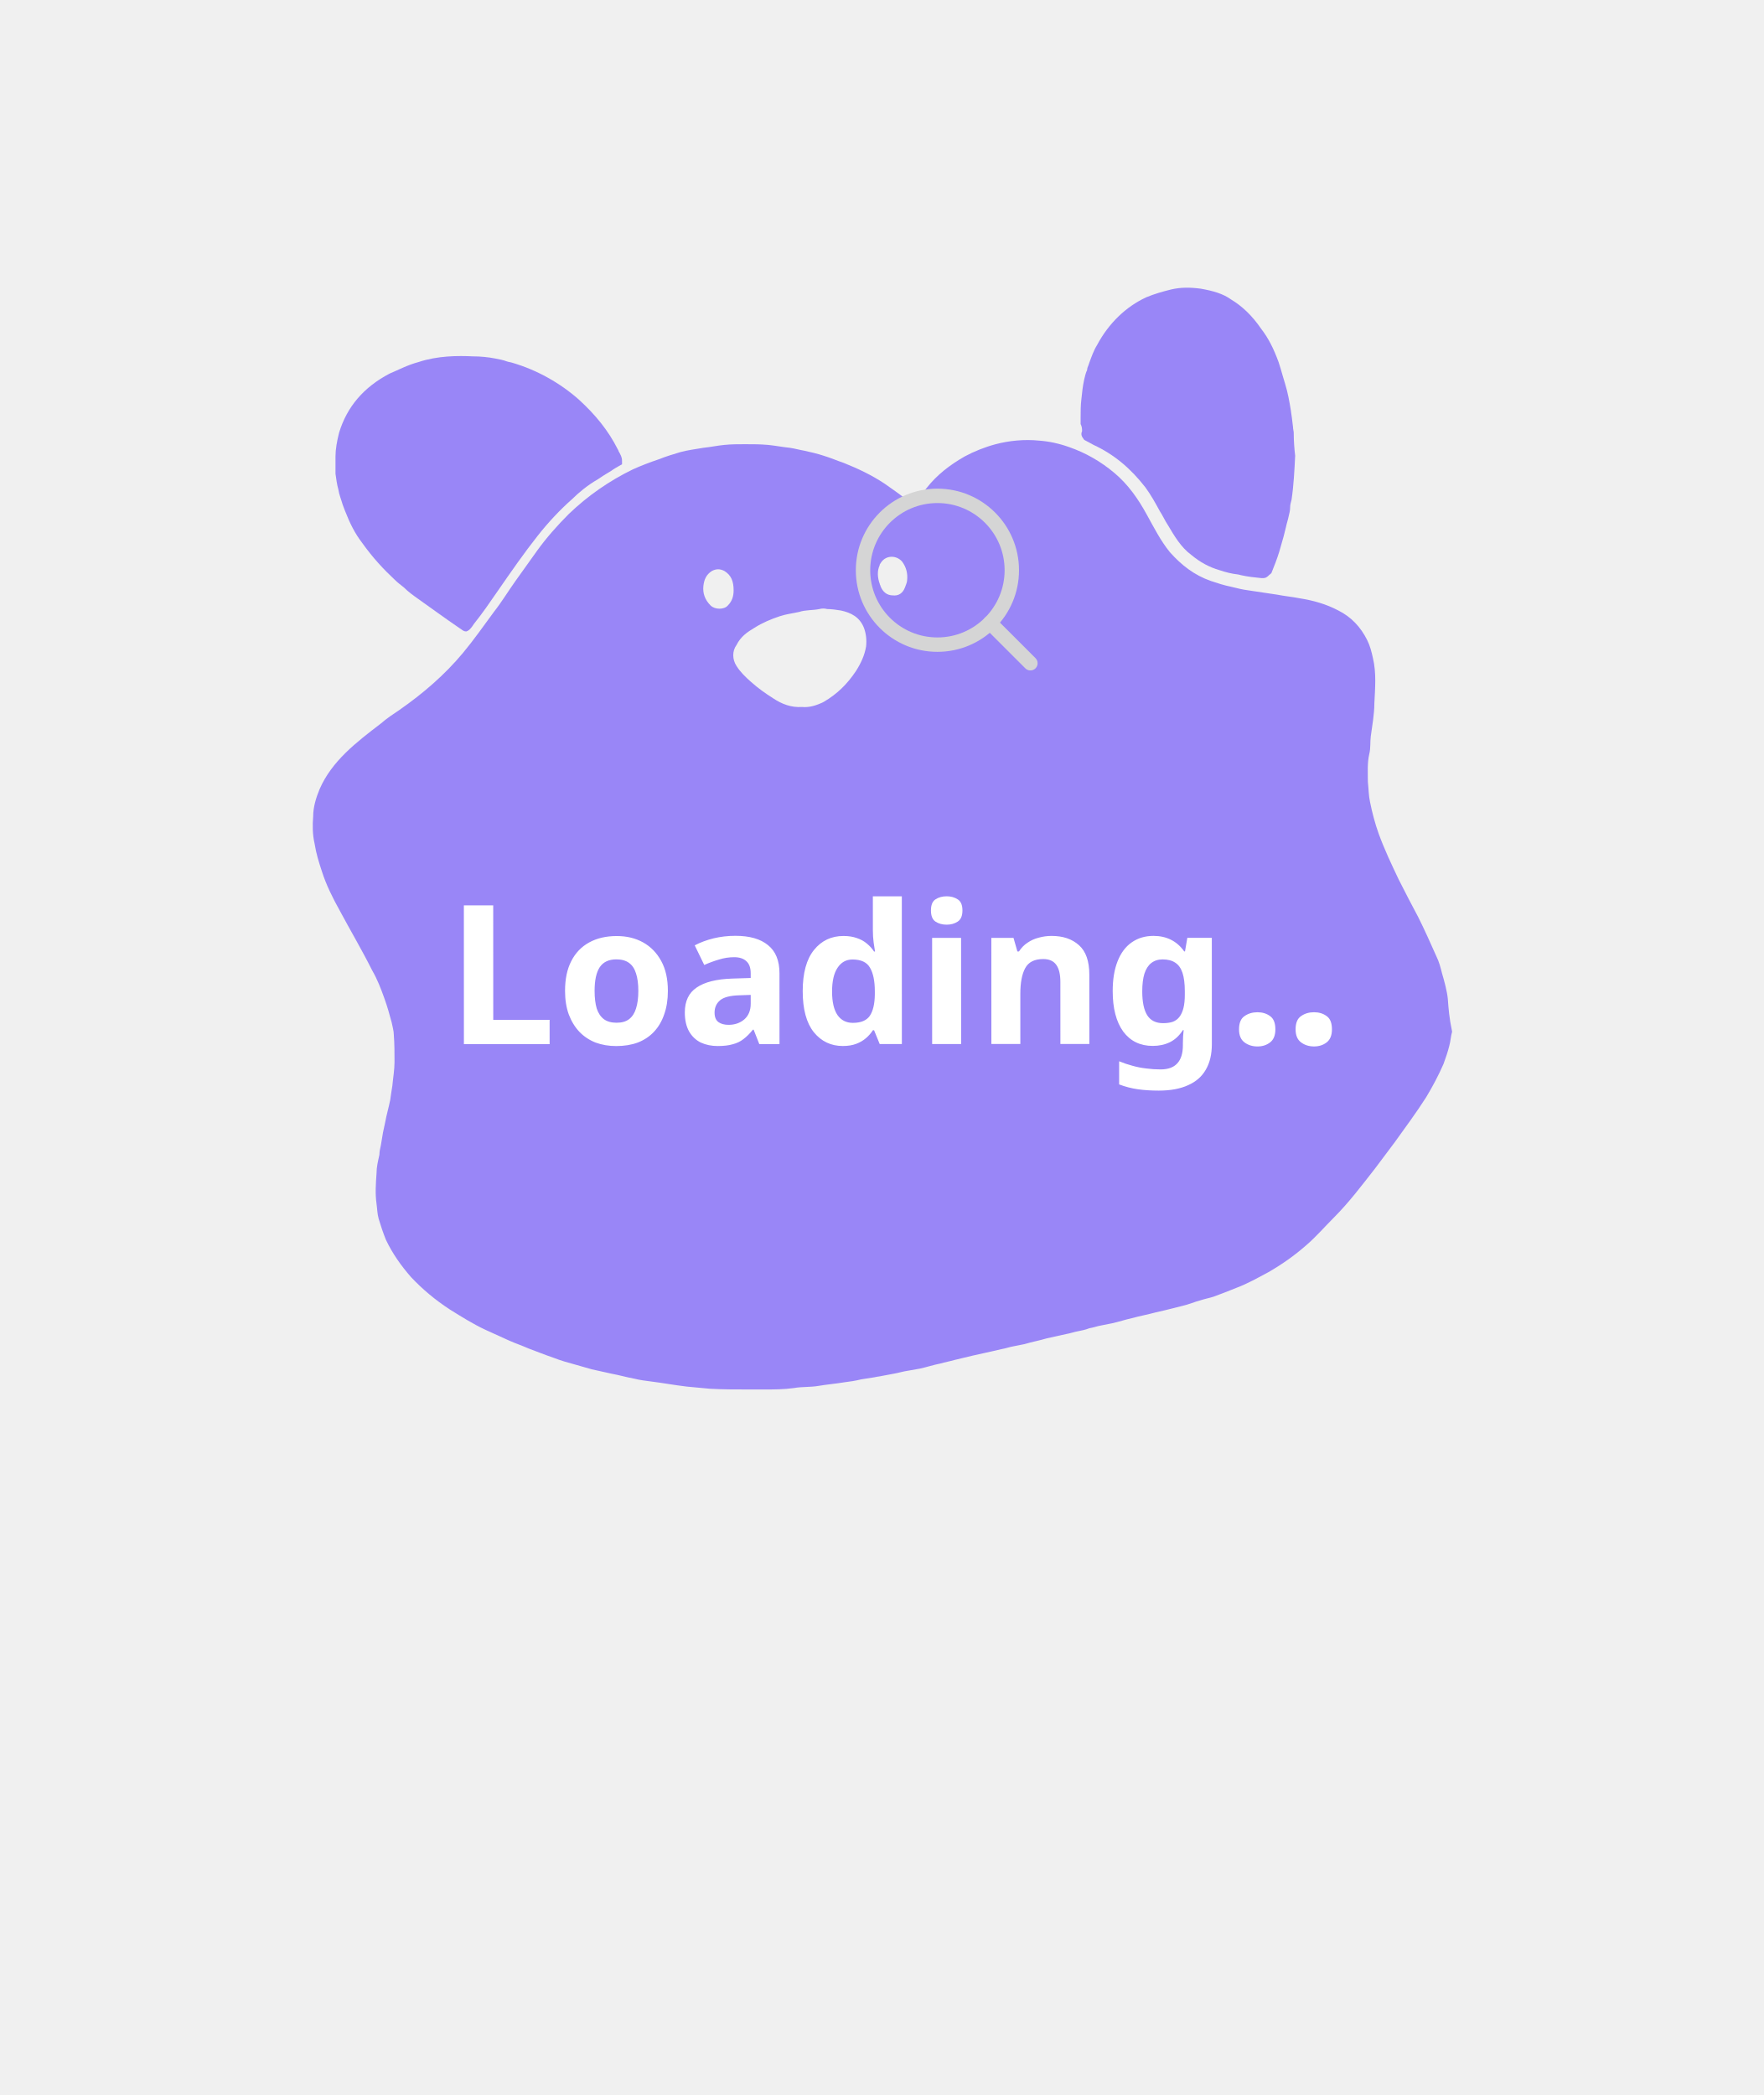
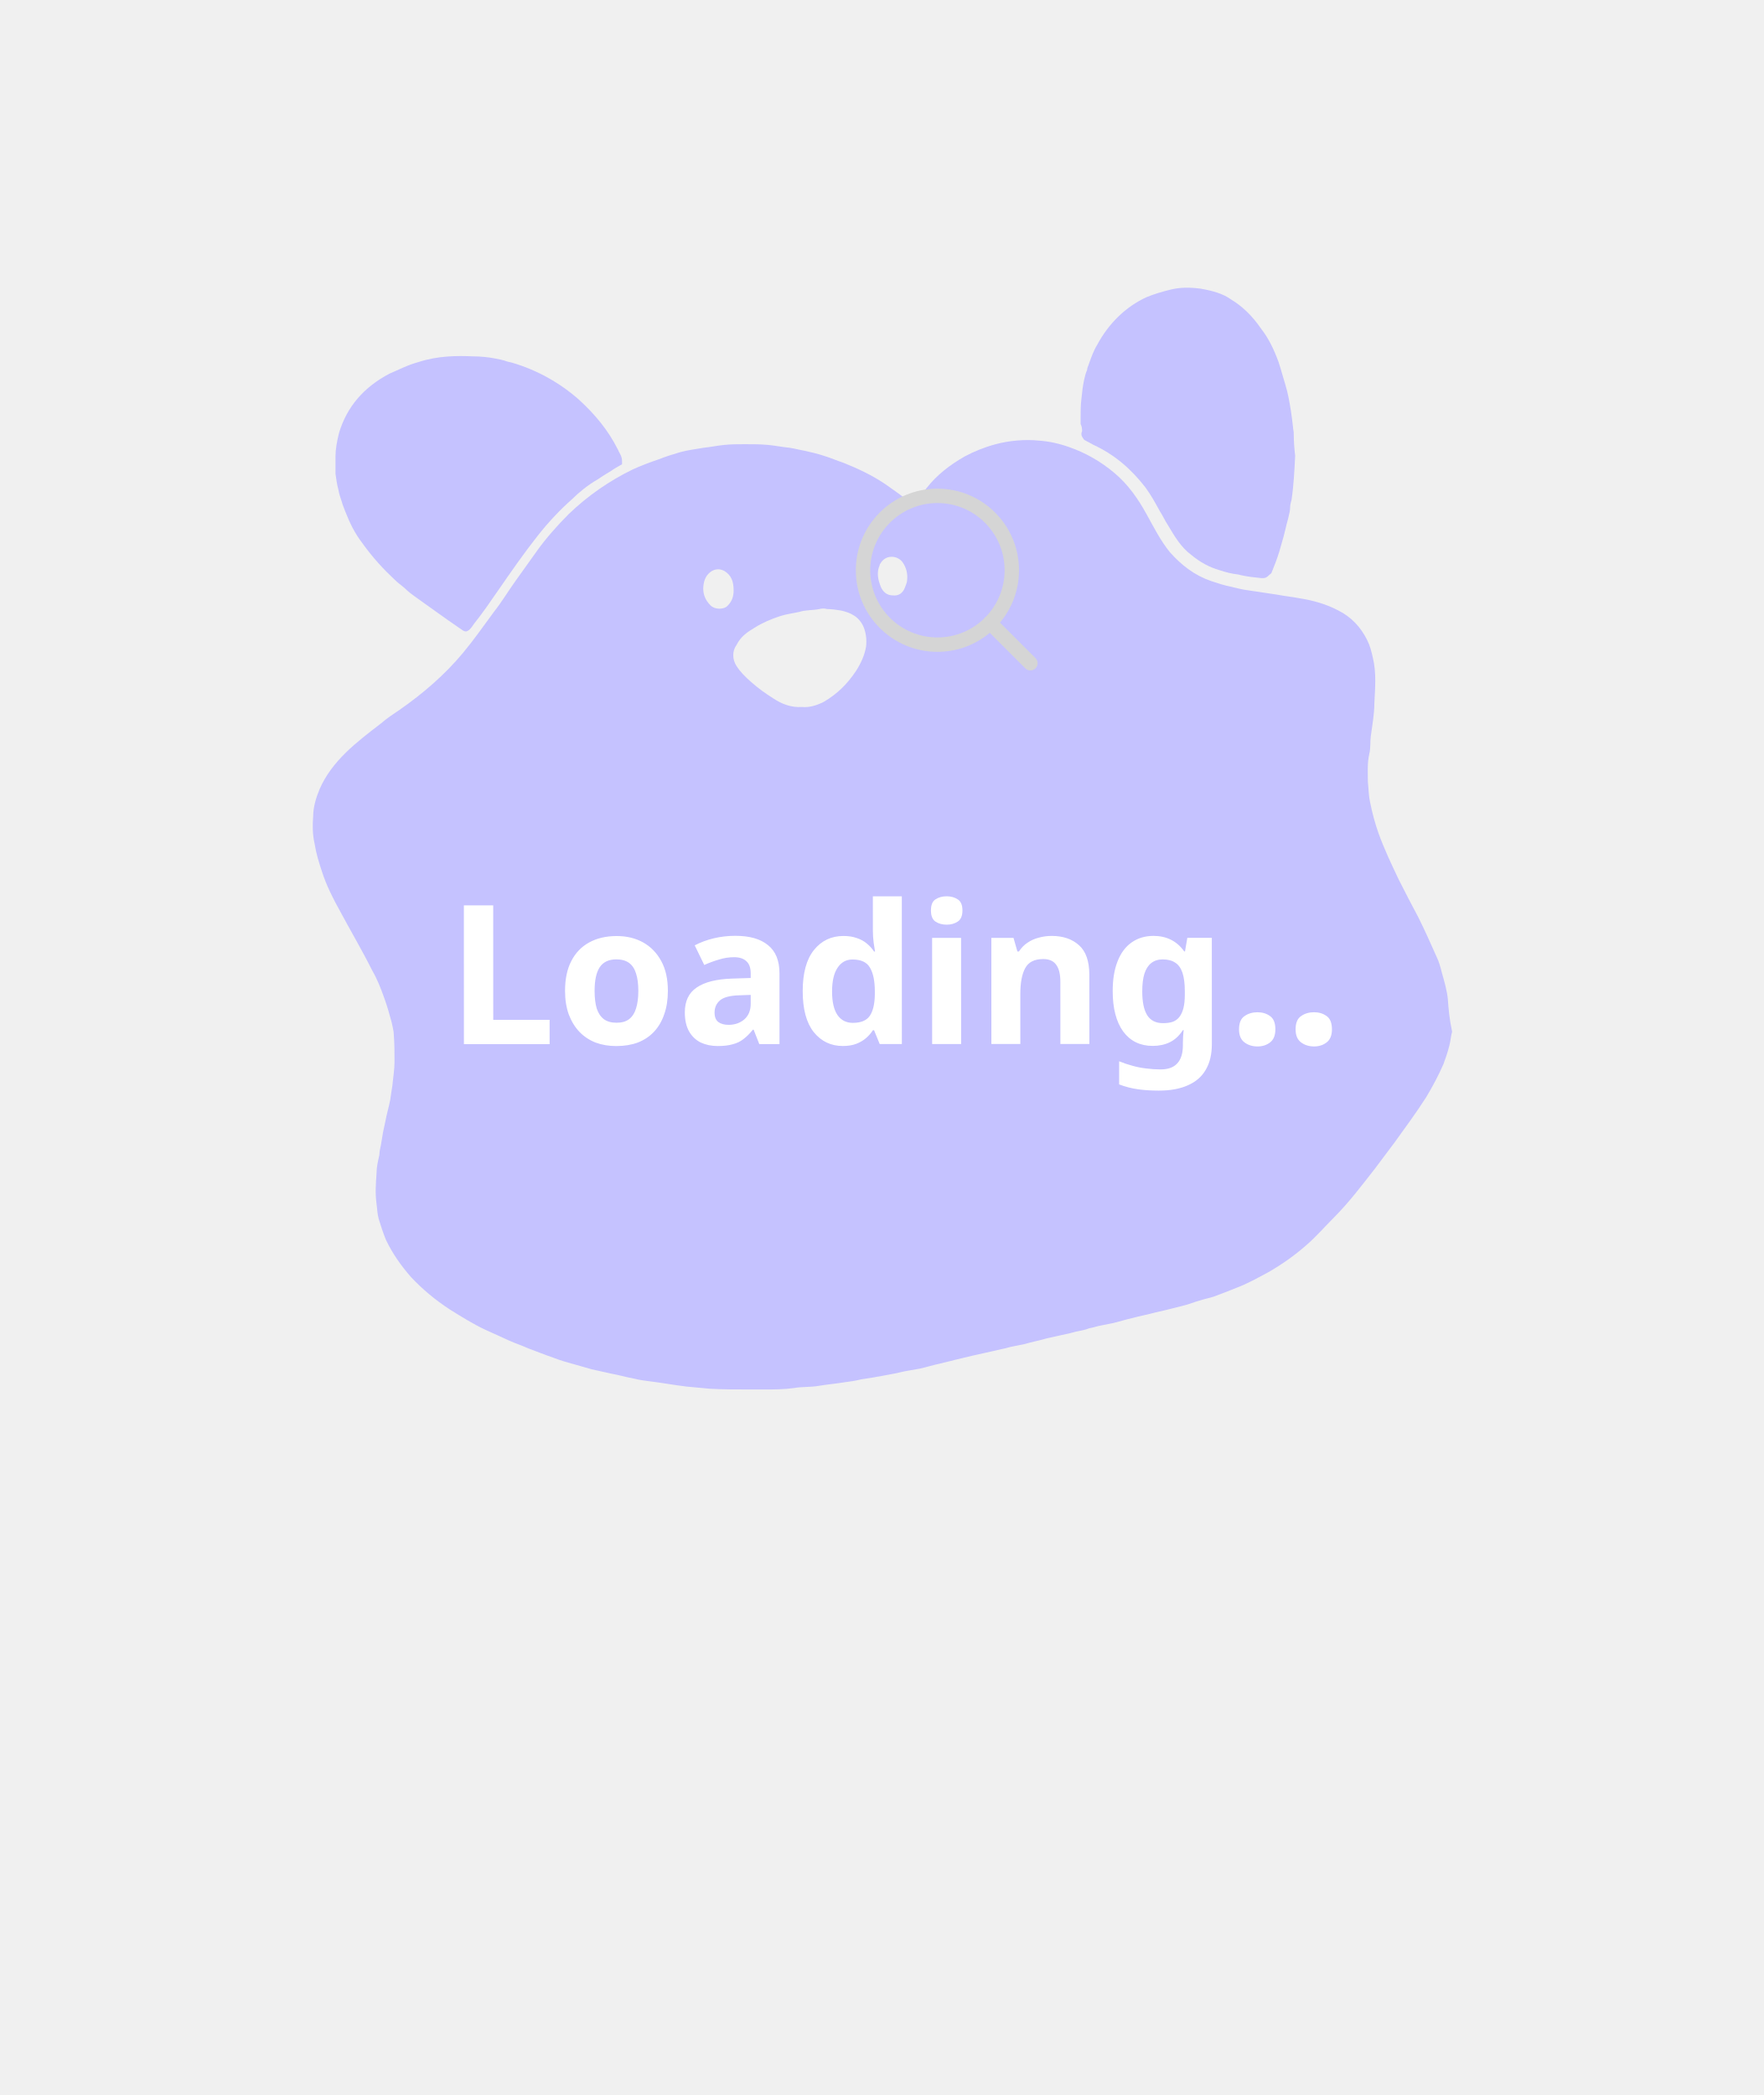
<svg xmlns="http://www.w3.org/2000/svg" width="245" height="291" viewBox="0 0 245 291" fill="none">
-   <path d="M201.1 138.7C201 137.7 200.6 136.2 200.3 135.2C200.1 134.4 199.9 133.6 199.5 132.8C198.7 131 197.9 129.2 197 127.4C196.1 125.7 195.2 124 194.3 122.2C193.3 120.1 192.3 118 191.5 115.8C191 114.4 190.6 112.9 190.3 111.4C190.1 110.5 190.1 109.5 190 108.6C190 107.3 189.9 106 190.2 104.7C190.4 103.9 190.3 103.1 190.4 102.3C190.6 100.8 190.9 99.2 190.9 97.7C191 95.6 191.2 93.5 190.7 91.4C190.5 90.5 190.3 89.7 189.9 88.9C189 87.1 187.7 85.7 185.9 84.8C184.2 83.9 182.4 83.4 180.5 83.1C179.5 82.9 178.4 82.8 177.4 82.6C176.1 82.4 174.7 82.2 173.4 82C172.6 81.9 171.8 81.7 171 81.5C170 81.3 169.1 81 168.2 80.7C165.9 79.9 164.1 78.5 162.5 76.7C161.2 75.1 160.3 73.3 159.3 71.5C158.1 69.3 156.7 67.3 154.8 65.7C152.9 64.1 150.8 62.9 148.5 62.1C147.1 61.6 145.7 61.3 144.3 61.2C142.3 61 140.2 61.2 138.3 61.7C136.8 62.1 135.3 62.7 134 63.4C131.9 64.6 130.1 66 128.7 67.8C128.4 68.2 128 68.6 127.7 69.1C127.3 69.7 126.4 69.7 125.8 69.3C124.9 68.6 123.9 67.9 122.9 67.2C121.1 66 119.2 65.1 117.2 64.3C116.3 64 115.4 63.6 114.4 63.3C113.5 63 112.6 62.8 111.7 62.6C111.1 62.5 110.4 62.3 109.7 62.2C108.7 62.1 107.7 61.9 106.7 61.8C105.6 61.7 104.6 61.7 103.5 61.7C102.5 61.7 101.6 61.7 100.6 61.8C99.6 61.9 98.7 62.1 97.7 62.2C96.6 62.4 95.6 62.5 94.5 62.8C93.5 63.1 92.5 63.4 91.5 63.8C90.3 64.2 89 64.7 87.9 65.2C84.6 66.8 81.6 68.9 79 71.4C77.4 73 75.9 74.7 74.6 76.5C73.6 77.9 72.6 79.3 71.6 80.7C70.6 82.1 69.7 83.6 68.6 85C67.2 86.9 65.8 88.9 64.3 90.7C61.8 93.7 58.8 96.3 55.5 98.6C54.6 99.2 53.7 99.8 52.9 100.5C49.5 103.1 46.1 105.7 44.4 109.6C43.9 110.8 43.5 112.1 43.5 113.4C43.4 114.6 43.4 115.9 43.7 117.2C43.9 118.5 44.3 119.8 44.7 121C45.3 122.9 46.2 124.7 47.2 126.5C48.7 129.3 50.3 132 51.7 134.8C52.4 136 52.9 137.3 53.4 138.7C53.8 139.8 54.1 140.9 54.4 142C54.5 142.5 54.7 143.2 54.7 143.7C54.8 145 54.8 146.3 54.8 147.5C54.8 148.6 54.6 149.7 54.5 150.8C54.4 151.3 54.3 152.2 54.2 152.8C54 153.8 53.7 154.8 53.5 155.9C53.4 156.4 53.3 156.8 53.2 157.3C53.1 157.9 53 158.5 52.9 159.1C52.8 159.5 52.7 160 52.7 160.4C52.5 161.3 52.3 162.1 52.3 163C52.2 164.4 52.1 165.8 52.3 167.2C52.4 167.9 52.4 168.6 52.6 169.3C52.9 170.3 53.2 171.2 53.6 172.2C54.5 174.1 55.7 175.8 57.1 177.4C58.7 179.1 60.5 180.6 62.5 181.9C64.1 182.9 65.7 183.9 67.4 184.7C68.5 185.2 69.6 185.7 70.7 186.2C71.6 186.6 72.5 186.9 73.4 187.3C74.5 187.7 75.7 188.2 76.9 188.6C77.9 189 79 189.3 80.1 189.6C80.8 189.8 81.5 190 82.2 190.2C83.1 190.4 84 190.6 84.9 190.8C86 191 87 191.3 88.1 191.5C88.9 191.7 89.7 191.8 90.5 191.9C92.1 192.1 93.7 192.4 95.4 192.6C96.5 192.7 97.5 192.8 98.6 192.9C100.4 193 102.2 193 104 193C104.7 193 105.4 193 106.1 193C107.5 193 108.9 193 110.3 192.8C111.4 192.6 112.6 192.7 113.7 192.5C114.9 192.3 116.1 192.2 117.3 192C118.1 191.9 118.8 191.8 119.6 191.6C120.2 191.5 120.9 191.4 121.5 191.3C121.9 191.2 122.2 191.2 122.6 191.1C123.1 191 123.7 190.9 124.2 190.8C124.8 190.7 125.4 190.5 126.1 190.4C126.7 190.3 127.2 190.2 127.8 190.1C128.7 189.9 129.6 189.6 130.6 189.4C131.3 189.2 131.9 189.1 132.6 188.9C133.4 188.7 134.3 188.5 135.1 188.3C136 188.1 136.9 187.9 137.8 187.7C138.2 187.6 138.7 187.5 139.1 187.4C139.7 187.3 140.2 187.1 140.8 187C141.3 186.9 141.8 186.8 142.3 186.7C143.3 186.4 144.4 186.2 145.4 185.9C146.3 185.7 147.2 185.5 148.1 185.3C148.7 185.2 149.2 185 149.8 184.9C150.3 184.8 150.8 184.7 151.3 184.5C151.9 184.4 152.4 184.2 153 184.1C153.5 184 154 183.9 154.5 183.8C155.4 183.6 156.3 183.3 157.2 183.1C158.3 182.8 159.4 182.6 160.5 182.3C160.9 182.2 161.4 182.1 161.8 182C162.6 181.8 163.4 181.6 164.2 181.4C165.1 181.2 166 180.8 166.8 180.6C167.4 180.4 168 180.3 168.6 180.1C169.7 179.7 170.7 179.3 171.7 178.9C173.3 178.3 174.7 177.5 176.2 176.7C178.1 175.6 179.8 174.4 181.4 173C182.8 171.8 184 170.4 185.3 169.1C187.4 167 189.2 164.6 191 162.3C191.9 161.1 192.8 159.9 193.7 158.7C195.2 156.6 196.7 154.6 198.1 152.4C199 150.9 199.8 149.4 200.5 147.8C200.8 147 201.1 146.1 201.3 145.3C201.5 144.6 201.5 144 201.7 143.3C201.3 141.4 201.2 140.1 201.1 138.7ZM98.7 84.1C97.9 83.3 97.6 82.4 97.7 81.4C97.8 80.5 98.1 79.8 98.9 79.3C99.5 79 100 79 100.6 79.3C101.6 79.9 101.9 80.8 101.9 82C101.9 82.8 101.7 83.5 101.1 84.1C100.6 84.7 99.3 84.7 98.7 84.1ZM120.3 89.8C120.1 91 119.6 92.1 118.9 93.2C117.7 95 116.3 96.4 114.4 97.5C113.4 98 112.4 98.3 111.4 98.2C109.9 98.3 108.6 97.8 107.4 97C106.3 96.3 105.3 95.6 104.3 94.7C103.5 94 102.8 93.3 102.3 92.5C101.7 91.6 101.7 90.4 102.3 89.6C102.9 88.4 103.8 87.8 104.8 87.2C105.9 86.5 107.1 86 108.3 85.6C109.2 85.3 110.1 85.2 111 85C111.9 84.7 112.8 84.8 113.8 84.6C114.2 84.5 114.5 84.5 114.9 84.6C115.5 84.6 116.2 84.7 116.8 84.8C118.2 85.1 119.4 85.7 120 87.2C120.3 88 120.4 88.9 120.3 89.8ZM126 80.6C126 80.9 125.8 81.3 125.7 81.6C125.4 82.4 124.8 82.8 124 82.7C123.2 82.7 122.6 82.2 122.3 81.4C122.3 81.3 122.2 81.2 122.2 81.1C121.9 80.3 121.8 79.3 122.2 78.5C122.1 78.5 122.3 78.3 122.4 78.1C123.1 77.1 124.5 77.1 125.3 78C125.9 78.8 126.1 79.7 126 80.6Z" fill="#9986F7" />
-   <path d="M150.3 59.9C150 60.5 150.5 60.9 150.6 61.1L151.9 61.8C154.7 63.1 157 65 159.1 67.7C159.9 68.8 160.5 69.9 161.1 71C161.5 71.6 161.8 72.3 162.2 72.9C163.1 74.4 164 76 165.5 77.1C166.7 78.1 168 78.8 169.4 79.2C170.3 79.5 171.1 79.7 172 79.8L172.4 79.9C173.3 80.1 174.2 80.2 175.2 80.3C175.3 80.3 175.4 80.3 175.5 80.3C176 80.3 176.3 79.8 176.5 79.7L176.6 79.6C177 78.6 177.4 77.6 177.7 76.6L178.3 74.5C178.4 74.1 178.5 73.7 178.6 73.3C178.7 72.8 178.9 72.2 179 71.7C179.1 71.3 179.2 70.9 179.2 70.5C179.2 70.1 179.3 69.8 179.4 69.4C179.7 67.4 179.8 65.3 179.9 63.3C179.8 62.5 179.7 61.3 179.7 60.1C179.7 59.9 179.6 59.6 179.6 59.3C179.5 58.5 179.4 57.6 179.3 57C179.1 55.8 178.9 54.6 178.5 53.3C178.4 53 178.3 52.6 178.2 52.3C178 51.6 177.8 50.9 177.6 50.3C176.9 48.4 176.2 47 175.2 45.7C173.9 43.8 172.5 42.5 171 41.6C169.9 40.8 168.5 40.4 166.8 40.1C165.3 39.9 164 39.9 162.7 40.2C161.5 40.5 160.4 40.8 159.2 41.3C156.4 42.6 154 44.9 152.4 47.9C151.9 48.7 151.6 49.6 151.3 50.4L151.2 50.7C151.1 50.9 151 51.2 151 51.4C150.8 51.8 150.7 52.3 150.6 52.7C150.4 53.6 150.3 54.5 150.2 55.5C150.1 56.3 150.1 57.2 150.1 58C150.1 58.3 150.1 58.6 150.1 58.9C150.3 59.3 150.3 59.6 150.3 59.9Z" fill="#9986F7" />
-   <path d="M46.6 65.8C46.7 66.5 46.8 67.3 47 68C47.1 68.7 47.4 69.4 47.6 70.1C47.7 70.4 47.8 70.6 47.9 70.9C48.6 72.7 49.3 74.1 50.3 75.4C51.8 77.5 53.3 79.1 54.8 80.5C55.2 80.9 55.6 81.2 56.1 81.6C56.7 82.2 57.4 82.7 58.1 83.2C59.8 84.4 61.7 85.8 63.9 87.3C64.2 87.5 64.4 87.7 64.7 87.7H64.8C65.1 87.6 65.3 87.4 65.6 87L65.8 86.7C67 85.2 68.1 83.6 69.2 82C71 79.4 72.8 76.8 74.7 74.4C76.2 72.5 77.8 70.8 79.5 69.3C80.3 68.5 81.6 67.4 83 66.6C83.6 66.2 84.2 65.8 84.9 65.4C85.3 65.1 85.7 64.9 86.2 64.6L86.4 64.5V64C86.4 63.5 86.2 63.2 86 62.8C85.9 62.7 85.9 62.5 85.8 62.4C84.5 59.8 82.7 57.6 80.4 55.5C77.8 53.2 74.6 51.4 71.2 50.4C70.9 50.3 70.7 50.3 70.4 50.2C69.9 50 69.3 49.9 68.8 49.8C67.8 49.6 66.7 49.5 65.7 49.5C63.6 49.4 60.8 49.4 58.1 50.3C56.6 50.7 55.3 51.4 54.1 51.9C50.5 53.8 48.2 56.5 47.1 60.1C46.8 61.3 46.6 62.4 46.6 63.4V65.3V65.8Z" fill="#9986F7" />
+   <path d="M201.1 138.7C201 137.7 200.6 136.2 200.3 135.2C200.1 134.4 199.9 133.6 199.5 132.8C198.7 131 197.9 129.2 197 127.4C196.1 125.7 195.2 124 194.3 122.2C193.3 120.1 192.3 118 191.5 115.8C191 114.4 190.6 112.9 190.3 111.4C190.1 110.5 190.1 109.5 190 108.6C190 107.3 189.9 106 190.2 104.7C190.4 103.9 190.3 103.1 190.4 102.3C190.6 100.8 190.9 99.2 190.9 97.7C191 95.6 191.2 93.5 190.7 91.4C190.5 90.5 190.3 89.7 189.9 88.9C189 87.1 187.7 85.7 185.9 84.8C184.2 83.9 182.4 83.4 180.5 83.1C179.5 82.9 178.4 82.8 177.4 82.6C176.1 82.4 174.7 82.2 173.4 82C172.6 81.9 171.8 81.7 171 81.5C170 81.3 169.1 81 168.2 80.7C165.9 79.9 164.1 78.5 162.5 76.7C161.2 75.1 160.3 73.3 159.3 71.5C158.1 69.3 156.7 67.3 154.8 65.7C152.9 64.1 150.8 62.9 148.5 62.1C147.1 61.6 145.7 61.3 144.3 61.2C142.3 61 140.2 61.2 138.3 61.7C136.8 62.1 135.3 62.7 134 63.4C131.9 64.6 130.1 66 128.7 67.8C128.4 68.2 128 68.6 127.7 69.1C127.3 69.7 126.4 69.7 125.8 69.3C124.9 68.6 123.9 67.9 122.9 67.2C121.1 66 119.2 65.1 117.2 64.3C116.3 64 115.4 63.6 114.4 63.3C113.5 63 112.6 62.8 111.7 62.6C111.1 62.5 110.4 62.3 109.7 62.2C108.7 62.1 107.7 61.9 106.7 61.8C105.6 61.7 104.6 61.7 103.5 61.7C102.5 61.7 101.6 61.7 100.6 61.8C99.6 61.9 98.7 62.1 97.7 62.2C96.6 62.4 95.6 62.5 94.5 62.8C93.5 63.1 92.5 63.4 91.5 63.8C90.3 64.2 89 64.7 87.9 65.2C84.6 66.8 81.6 68.9 79 71.4C77.4 73 75.9 74.7 74.6 76.5C73.6 77.9 72.6 79.3 71.6 80.7C70.6 82.1 69.7 83.6 68.6 85C67.2 86.9 65.8 88.9 64.3 90.7C61.8 93.7 58.8 96.3 55.5 98.6C54.6 99.2 53.7 99.8 52.9 100.5C49.5 103.1 46.1 105.7 44.4 109.6C43.9 110.8 43.5 112.1 43.5 113.4C43.4 114.6 43.4 115.9 43.7 117.2C43.9 118.5 44.3 119.8 44.7 121C45.3 122.9 46.2 124.7 47.2 126.5C48.7 129.3 50.3 132 51.7 134.8C52.4 136 52.9 137.3 53.4 138.7C53.8 139.8 54.1 140.9 54.4 142C54.5 142.5 54.7 143.2 54.7 143.7C54.8 145 54.8 146.3 54.8 147.5C54.8 148.6 54.6 149.7 54.5 150.8C54.4 151.3 54.3 152.2 54.2 152.8C54 153.8 53.7 154.8 53.5 155.9C53.4 156.4 53.3 156.8 53.2 157.3C53.1 157.9 53 158.5 52.9 159.1C52.8 159.5 52.7 160 52.7 160.4C52.5 161.3 52.3 162.1 52.3 163C52.2 164.4 52.1 165.8 52.3 167.2C52.4 167.9 52.4 168.6 52.6 169.3C52.9 170.3 53.2 171.2 53.6 172.2C54.5 174.1 55.7 175.8 57.1 177.4C58.7 179.1 60.5 180.6 62.5 181.9C64.1 182.9 65.7 183.9 67.4 184.7C68.5 185.2 69.6 185.7 70.7 186.2C71.6 186.6 72.5 186.9 73.4 187.3C74.5 187.7 75.7 188.2 76.9 188.6C77.9 189 79 189.3 80.1 189.6C80.8 189.8 81.5 190 82.2 190.2C83.1 190.4 84 190.6 84.9 190.8C86 191 87 191.3 88.1 191.5C88.9 191.7 89.7 191.8 90.5 191.9C92.1 192.1 93.7 192.4 95.4 192.6C96.5 192.7 97.5 192.8 98.6 192.9C100.4 193 102.2 193 104 193C104.7 193 105.4 193 106.1 193C107.5 193 108.9 193 110.3 192.8C111.4 192.6 112.6 192.7 113.7 192.5C114.9 192.3 116.1 192.2 117.3 192C118.1 191.9 118.8 191.8 119.6 191.6C120.2 191.5 120.9 191.4 121.5 191.3C121.9 191.2 122.2 191.2 122.6 191.1C123.1 191 123.7 190.9 124.2 190.8C124.8 190.7 125.4 190.5 126.1 190.4C126.7 190.3 127.2 190.2 127.8 190.1C128.7 189.9 129.6 189.6 130.6 189.4C131.3 189.2 131.9 189.1 132.6 188.9C133.4 188.7 134.3 188.5 135.1 188.3C136 188.1 136.9 187.9 137.8 187.7C138.2 187.6 138.7 187.5 139.1 187.4C139.7 187.3 140.2 187.1 140.8 187C141.3 186.9 141.8 186.8 142.3 186.7C143.3 186.4 144.4 186.2 145.4 185.9C146.3 185.7 147.2 185.5 148.1 185.3C148.7 185.2 149.2 185 149.8 184.9C150.3 184.8 150.8 184.7 151.3 184.5C151.9 184.4 152.4 184.2 153 184.1C153.5 184 154 183.9 154.5 183.8C155.4 183.6 156.3 183.3 157.2 183.1C158.3 182.8 159.4 182.6 160.5 182.3C160.9 182.2 161.4 182.1 161.8 182C162.6 181.8 163.4 181.6 164.2 181.4C165.1 181.2 166 180.8 166.8 180.6C167.4 180.4 168 180.3 168.6 180.1C169.7 179.7 170.7 179.3 171.7 178.9C173.3 178.3 174.7 177.5 176.2 176.7C178.1 175.6 179.8 174.4 181.4 173C182.8 171.8 184 170.4 185.3 169.1C187.4 167 189.2 164.6 191 162.3C191.9 161.1 192.8 159.9 193.7 158.7C195.2 156.6 196.7 154.6 198.1 152.4C199 150.9 199.8 149.4 200.5 147.8C200.8 147 201.1 146.1 201.3 145.3C201.5 144.6 201.5 144 201.7 143.3C201.3 141.4 201.2 140.1 201.1 138.7ZM98.7 84.1C97.9 83.3 97.6 82.4 97.7 81.4C97.8 80.5 98.1 79.8 98.9 79.3C99.5 79 100 79 100.6 79.3C101.6 79.9 101.9 80.8 101.9 82C101.9 82.8 101.7 83.5 101.1 84.1C100.6 84.7 99.3 84.7 98.7 84.1ZM120.3 89.8C120.1 91 119.6 92.1 118.9 93.2C117.7 95 116.3 96.4 114.4 97.5C113.4 98 112.4 98.3 111.4 98.2C109.9 98.3 108.6 97.8 107.4 97C106.3 96.3 105.3 95.6 104.3 94.7C103.5 94 102.8 93.3 102.3 92.5C101.7 91.6 101.7 90.4 102.3 89.6C102.9 88.4 103.8 87.8 104.8 87.2C105.9 86.5 107.1 86 108.3 85.6C109.2 85.3 110.1 85.2 111 85C111.9 84.7 112.8 84.8 113.8 84.6C114.2 84.5 114.5 84.5 114.9 84.6C115.5 84.6 116.2 84.7 116.8 84.8C118.2 85.1 119.4 85.7 120 87.2C120.3 88 120.4 88.9 120.3 89.8ZM126 80.6C126 80.9 125.8 81.3 125.7 81.6C125.4 82.4 124.8 82.8 124 82.7C123.2 82.7 122.6 82.2 122.3 81.4C122.3 81.3 122.2 81.2 122.2 81.1C121.9 80.3 121.8 79.3 122.2 78.5C122.1 78.5 122.3 78.3 122.4 78.1C123.1 77.1 124.5 77.1 125.3 78C125.9 78.8 126.1 79.7 126 80.6Z" fill="#C5C2FF" />
+   <path d="M150.3 59.9C150 60.5 150.5 60.9 150.6 61.1L151.9 61.8C154.7 63.1 157 65 159.1 67.7C159.9 68.8 160.5 69.9 161.1 71C161.5 71.6 161.8 72.3 162.2 72.9C163.1 74.4 164 76 165.5 77.1C166.7 78.1 168 78.8 169.4 79.2C170.3 79.5 171.1 79.7 172 79.8L172.4 79.9C173.3 80.1 174.2 80.2 175.2 80.3C175.3 80.3 175.4 80.3 175.5 80.3C176 80.3 176.3 79.8 176.5 79.7L176.6 79.6C177 78.6 177.4 77.6 177.7 76.6L178.3 74.5C178.4 74.1 178.5 73.7 178.6 73.3C178.7 72.8 178.9 72.2 179 71.7C179.1 71.3 179.2 70.9 179.2 70.5C179.2 70.1 179.3 69.8 179.4 69.4C179.7 67.4 179.8 65.3 179.9 63.3C179.8 62.5 179.7 61.3 179.7 60.1C179.7 59.9 179.6 59.6 179.6 59.3C179.5 58.5 179.4 57.6 179.3 57C179.1 55.8 178.9 54.6 178.5 53.3C178.4 53 178.3 52.6 178.2 52.3C178 51.6 177.8 50.9 177.6 50.3C176.9 48.4 176.2 47 175.2 45.7C173.9 43.8 172.5 42.5 171 41.6C169.9 40.8 168.5 40.4 166.8 40.1C165.3 39.9 164 39.9 162.7 40.2C161.5 40.5 160.4 40.8 159.2 41.3C156.4 42.6 154 44.9 152.4 47.9C151.9 48.7 151.6 49.6 151.3 50.4L151.2 50.7C151.1 50.9 151 51.2 151 51.4C150.8 51.8 150.7 52.3 150.6 52.7C150.4 53.6 150.3 54.5 150.2 55.5C150.1 56.3 150.1 57.2 150.1 58C150.1 58.3 150.1 58.6 150.1 58.9C150.3 59.3 150.3 59.6 150.3 59.9Z" fill="#C5C2FF" />
+   <path d="M46.6 65.8C46.7 66.5 46.8 67.3 47 68C47.1 68.7 47.4 69.4 47.6 70.1C47.7 70.4 47.8 70.6 47.9 70.9C48.6 72.7 49.3 74.1 50.3 75.4C51.8 77.5 53.3 79.1 54.8 80.5C55.2 80.9 55.6 81.2 56.1 81.6C56.7 82.2 57.4 82.7 58.1 83.2C59.8 84.4 61.7 85.8 63.9 87.3C64.2 87.5 64.4 87.7 64.7 87.7H64.8C65.1 87.6 65.3 87.4 65.6 87L65.8 86.7C67 85.2 68.1 83.6 69.2 82C71 79.4 72.8 76.8 74.7 74.4C76.2 72.5 77.8 70.8 79.5 69.3C80.3 68.5 81.6 67.4 83 66.6C83.6 66.2 84.2 65.8 84.9 65.4C85.3 65.1 85.7 64.9 86.2 64.6L86.4 64.5V64C86.4 63.5 86.2 63.2 86 62.8C85.9 62.7 85.9 62.5 85.8 62.4C84.5 59.8 82.7 57.6 80.4 55.5C77.8 53.2 74.6 51.4 71.2 50.4C70.9 50.3 70.7 50.3 70.4 50.2C69.9 50 69.3 49.9 68.8 49.8C67.8 49.6 66.7 49.5 65.7 49.5C63.6 49.4 60.8 49.4 58.1 50.3C56.6 50.7 55.3 51.4 54.1 51.9C50.5 53.8 48.2 56.5 47.1 60.1C46.8 61.3 46.6 62.4 46.6 63.4V65.3V65.8Z" fill="#C5C2FF" />
  <path d="M64.437 145.036L64.431 125.758L68.508 125.757L68.513 141.66L76.343 141.658L76.344 145.033L64.437 145.036ZM92.769 137.63C92.77 138.854 92.599 139.943 92.257 140.897C91.934 141.851 91.457 142.661 90.827 143.327C90.215 143.976 89.468 144.471 88.586 144.813C87.704 145.137 86.706 145.3 85.59 145.3C84.564 145.3 83.609 145.139 82.727 144.815C81.863 144.473 81.116 143.978 80.486 143.33C79.856 142.665 79.361 141.855 79 140.901C78.658 139.947 78.487 138.858 78.486 137.634C78.486 135.996 78.773 134.619 79.349 133.503C79.925 132.369 80.753 131.504 81.832 130.91C82.912 130.316 84.19 130.018 85.666 130.018C87.052 130.018 88.276 130.314 89.338 130.908C90.401 131.502 91.238 132.365 91.85 133.499C92.463 134.615 92.769 135.992 92.769 137.63ZM82.59 137.633C82.591 138.605 82.69 139.424 82.888 140.09C83.104 140.738 83.437 141.233 83.888 141.574C84.338 141.898 84.923 142.06 85.643 142.06C86.363 142.06 86.939 141.898 87.371 141.573C87.82 141.231 88.144 140.736 88.342 140.088C88.558 139.422 88.666 138.603 88.665 137.631C88.665 136.659 88.557 135.849 88.341 135.201C88.142 134.553 87.818 134.067 87.368 133.743C86.918 133.42 86.333 133.258 85.613 133.258C84.551 133.258 83.777 133.628 83.291 134.366C82.824 135.086 82.59 136.175 82.59 137.633ZM102.14 129.986C104.12 129.986 105.632 130.417 106.676 131.281C107.739 132.127 108.27 133.431 108.27 135.195L108.273 145.023L105.465 145.024L104.682 143.027L104.574 143.027C104.16 143.549 103.728 143.981 103.278 144.323C102.846 144.665 102.342 144.908 101.766 145.052C101.208 145.215 100.515 145.296 99.687 145.296C98.823 145.296 98.04 145.134 97.338 144.811C96.654 144.469 96.114 143.956 95.718 143.272C95.322 142.57 95.123 141.688 95.123 140.626C95.123 139.06 95.671 137.908 96.769 137.17C97.867 136.413 99.514 135.999 101.71 135.926L104.275 135.845L104.274 135.197C104.274 134.423 104.067 133.856 103.653 133.496C103.257 133.136 102.699 132.956 101.979 132.956C101.259 132.956 100.557 133.065 99.873 133.281C99.189 133.479 98.505 133.731 97.821 134.037L96.497 131.311C97.289 130.897 98.162 130.572 99.116 130.338C100.088 130.104 101.096 129.987 102.14 129.986ZM102.709 138.248C101.413 138.284 100.513 138.519 100.01 138.951C99.506 139.383 99.254 139.95 99.254 140.652C99.254 141.264 99.434 141.705 99.794 141.975C100.154 142.227 100.623 142.353 101.199 142.353C102.063 142.352 102.791 142.1 103.385 141.596C103.979 141.074 104.276 140.345 104.276 139.409L104.275 138.194L102.709 138.248ZM117.062 145.291C115.424 145.291 114.083 144.653 113.039 143.375C112.012 142.079 111.499 140.181 111.498 137.679C111.497 135.159 112.019 133.25 113.062 131.954C114.106 130.658 115.474 130.009 117.166 130.009C117.868 130.009 118.489 130.108 119.029 130.305C119.569 130.485 120.028 130.737 120.406 131.061C120.802 131.385 121.135 131.754 121.406 132.168L121.541 132.168C121.486 131.88 121.423 131.466 121.351 130.926C121.279 130.368 121.243 129.801 121.243 129.225L121.241 124.5L125.264 124.499L125.27 145.019L122.192 145.019L121.409 143.103L121.247 143.103C120.995 143.499 120.671 143.868 120.275 144.21C119.897 144.534 119.447 144.795 118.925 144.993C118.403 145.192 117.782 145.291 117.062 145.291ZM118.465 142.078C119.581 142.077 120.364 141.753 120.814 141.105C121.264 140.439 121.498 139.449 121.515 138.135L121.515 137.703C121.515 136.263 121.289 135.165 120.839 134.409C120.407 133.653 119.597 133.275 118.409 133.276C117.527 133.276 116.834 133.663 116.33 134.437C115.826 135.193 115.575 136.291 115.575 137.731C115.576 139.171 115.828 140.26 116.332 140.998C116.836 141.718 117.547 142.078 118.465 142.078ZM133.496 130.274L133.5 145.016L129.477 145.017L129.473 130.275L133.496 130.274ZM131.496 124.497C132.09 124.497 132.603 124.64 133.035 124.928C133.467 125.198 133.684 125.711 133.684 126.467C133.684 127.205 133.468 127.718 133.036 128.006C132.604 128.294 132.091 128.439 131.497 128.439C130.885 128.439 130.363 128.295 129.931 128.007C129.517 127.719 129.31 127.206 129.31 126.468C129.31 125.712 129.516 125.199 129.93 124.929C130.362 124.641 130.884 124.497 131.496 124.497ZM146.069 130.001C147.653 130 148.923 130.432 149.877 131.296C150.831 132.141 151.308 133.509 151.309 135.399L151.312 145.011L147.289 145.012L147.286 136.399C147.286 135.337 147.097 134.545 146.719 134.023C146.34 133.484 145.737 133.214 144.909 133.214C143.685 133.214 142.848 133.638 142.399 134.484C141.949 135.312 141.724 136.509 141.725 138.075L141.727 145.014L137.704 145.015L137.699 130.273L140.777 130.272L141.318 132.162L141.534 132.162C141.858 131.658 142.254 131.253 142.722 130.947C143.19 130.622 143.712 130.388 144.287 130.244C144.863 130.082 145.457 130.001 146.069 130.001ZM160.224 129.997C161.124 129.996 161.934 130.176 162.654 130.536C163.374 130.896 163.986 131.435 164.49 132.155L164.598 132.155L164.922 130.265L168.324 130.264L168.328 145.033C168.328 146.437 168.05 147.616 167.492 148.57C166.952 149.525 166.133 150.245 165.035 150.731C163.938 151.235 162.579 151.488 160.959 151.488C159.915 151.489 158.943 151.426 158.043 151.3C157.161 151.174 156.297 150.95 155.45 150.626L155.45 147.413C156.062 147.665 156.674 147.872 157.286 148.033C157.916 148.213 158.555 148.339 159.203 148.411C159.869 148.501 160.535 148.545 161.201 148.545C162.245 148.545 163.019 148.266 163.523 147.708C164.044 147.149 164.305 146.312 164.305 145.196L164.305 144.899C164.305 144.593 164.314 144.278 164.332 143.954C164.367 143.63 164.394 143.342 164.412 143.09L164.304 143.09C163.8 143.865 163.198 144.423 162.496 144.765C161.794 145.107 161.002 145.278 160.12 145.279C158.374 145.279 157.006 144.613 156.015 143.282C155.043 141.932 154.556 140.06 154.556 137.666C154.555 136.046 154.78 134.669 155.23 133.535C155.679 132.383 156.327 131.51 157.173 130.915C158.037 130.303 159.054 129.997 160.224 129.997ZM161.493 133.263C160.863 133.263 160.333 133.435 159.901 133.777C159.487 134.101 159.172 134.596 158.956 135.262C158.758 135.91 158.659 136.729 158.66 137.719C158.66 139.195 158.894 140.302 159.363 141.04C159.831 141.76 160.56 142.119 161.55 142.119C162.072 142.119 162.522 142.056 162.9 141.93C163.278 141.786 163.584 141.561 163.818 141.255C164.07 140.93 164.259 140.516 164.384 140.012C164.51 139.508 164.573 138.896 164.573 138.176L164.573 137.69C164.572 136.628 164.464 135.773 164.248 135.125C164.032 134.477 163.699 134.01 163.249 133.722C162.798 133.416 162.213 133.263 161.493 133.263ZM174.668 145.355C173.966 145.356 173.363 145.167 172.859 144.789C172.355 144.411 172.102 143.808 172.102 142.98C172.102 142.098 172.354 141.486 172.858 141.144C173.362 140.784 173.965 140.604 174.667 140.603C175.351 140.603 175.936 140.783 176.422 141.143C176.908 141.485 177.151 142.097 177.151 142.979C177.151 143.807 176.909 144.41 176.423 144.788C175.937 145.166 175.352 145.355 174.668 145.355ZM182.525 145.353C181.823 145.353 181.22 145.165 180.716 144.787C180.212 144.409 179.96 143.806 179.96 142.978C179.959 142.096 180.211 141.484 180.715 141.142C181.219 140.782 181.822 140.601 182.524 140.601C183.208 140.601 183.793 140.781 184.279 141.141C184.765 141.482 185.008 142.094 185.009 142.976C185.009 143.804 184.766 144.407 184.28 144.786C183.794 145.164 183.209 145.353 182.525 145.353Z" fill="white" />
  <path d="M130.208 89.542C135.915 89.542 140.542 84.915 140.542 79.208C140.542 73.501 135.915 68.875 130.208 68.875C124.501 68.875 119.875 73.501 119.875 79.208C119.875 84.915 124.501 89.542 130.208 89.542Z" stroke="#D5D5D5" stroke-width="2" stroke-linecap="round" stroke-linejoin="round" />
  <path d="M143.125 92.125L137.506 86.506" stroke="#D5D5D5" stroke-width="2" stroke-linecap="round" stroke-linejoin="round" />
</svg>
